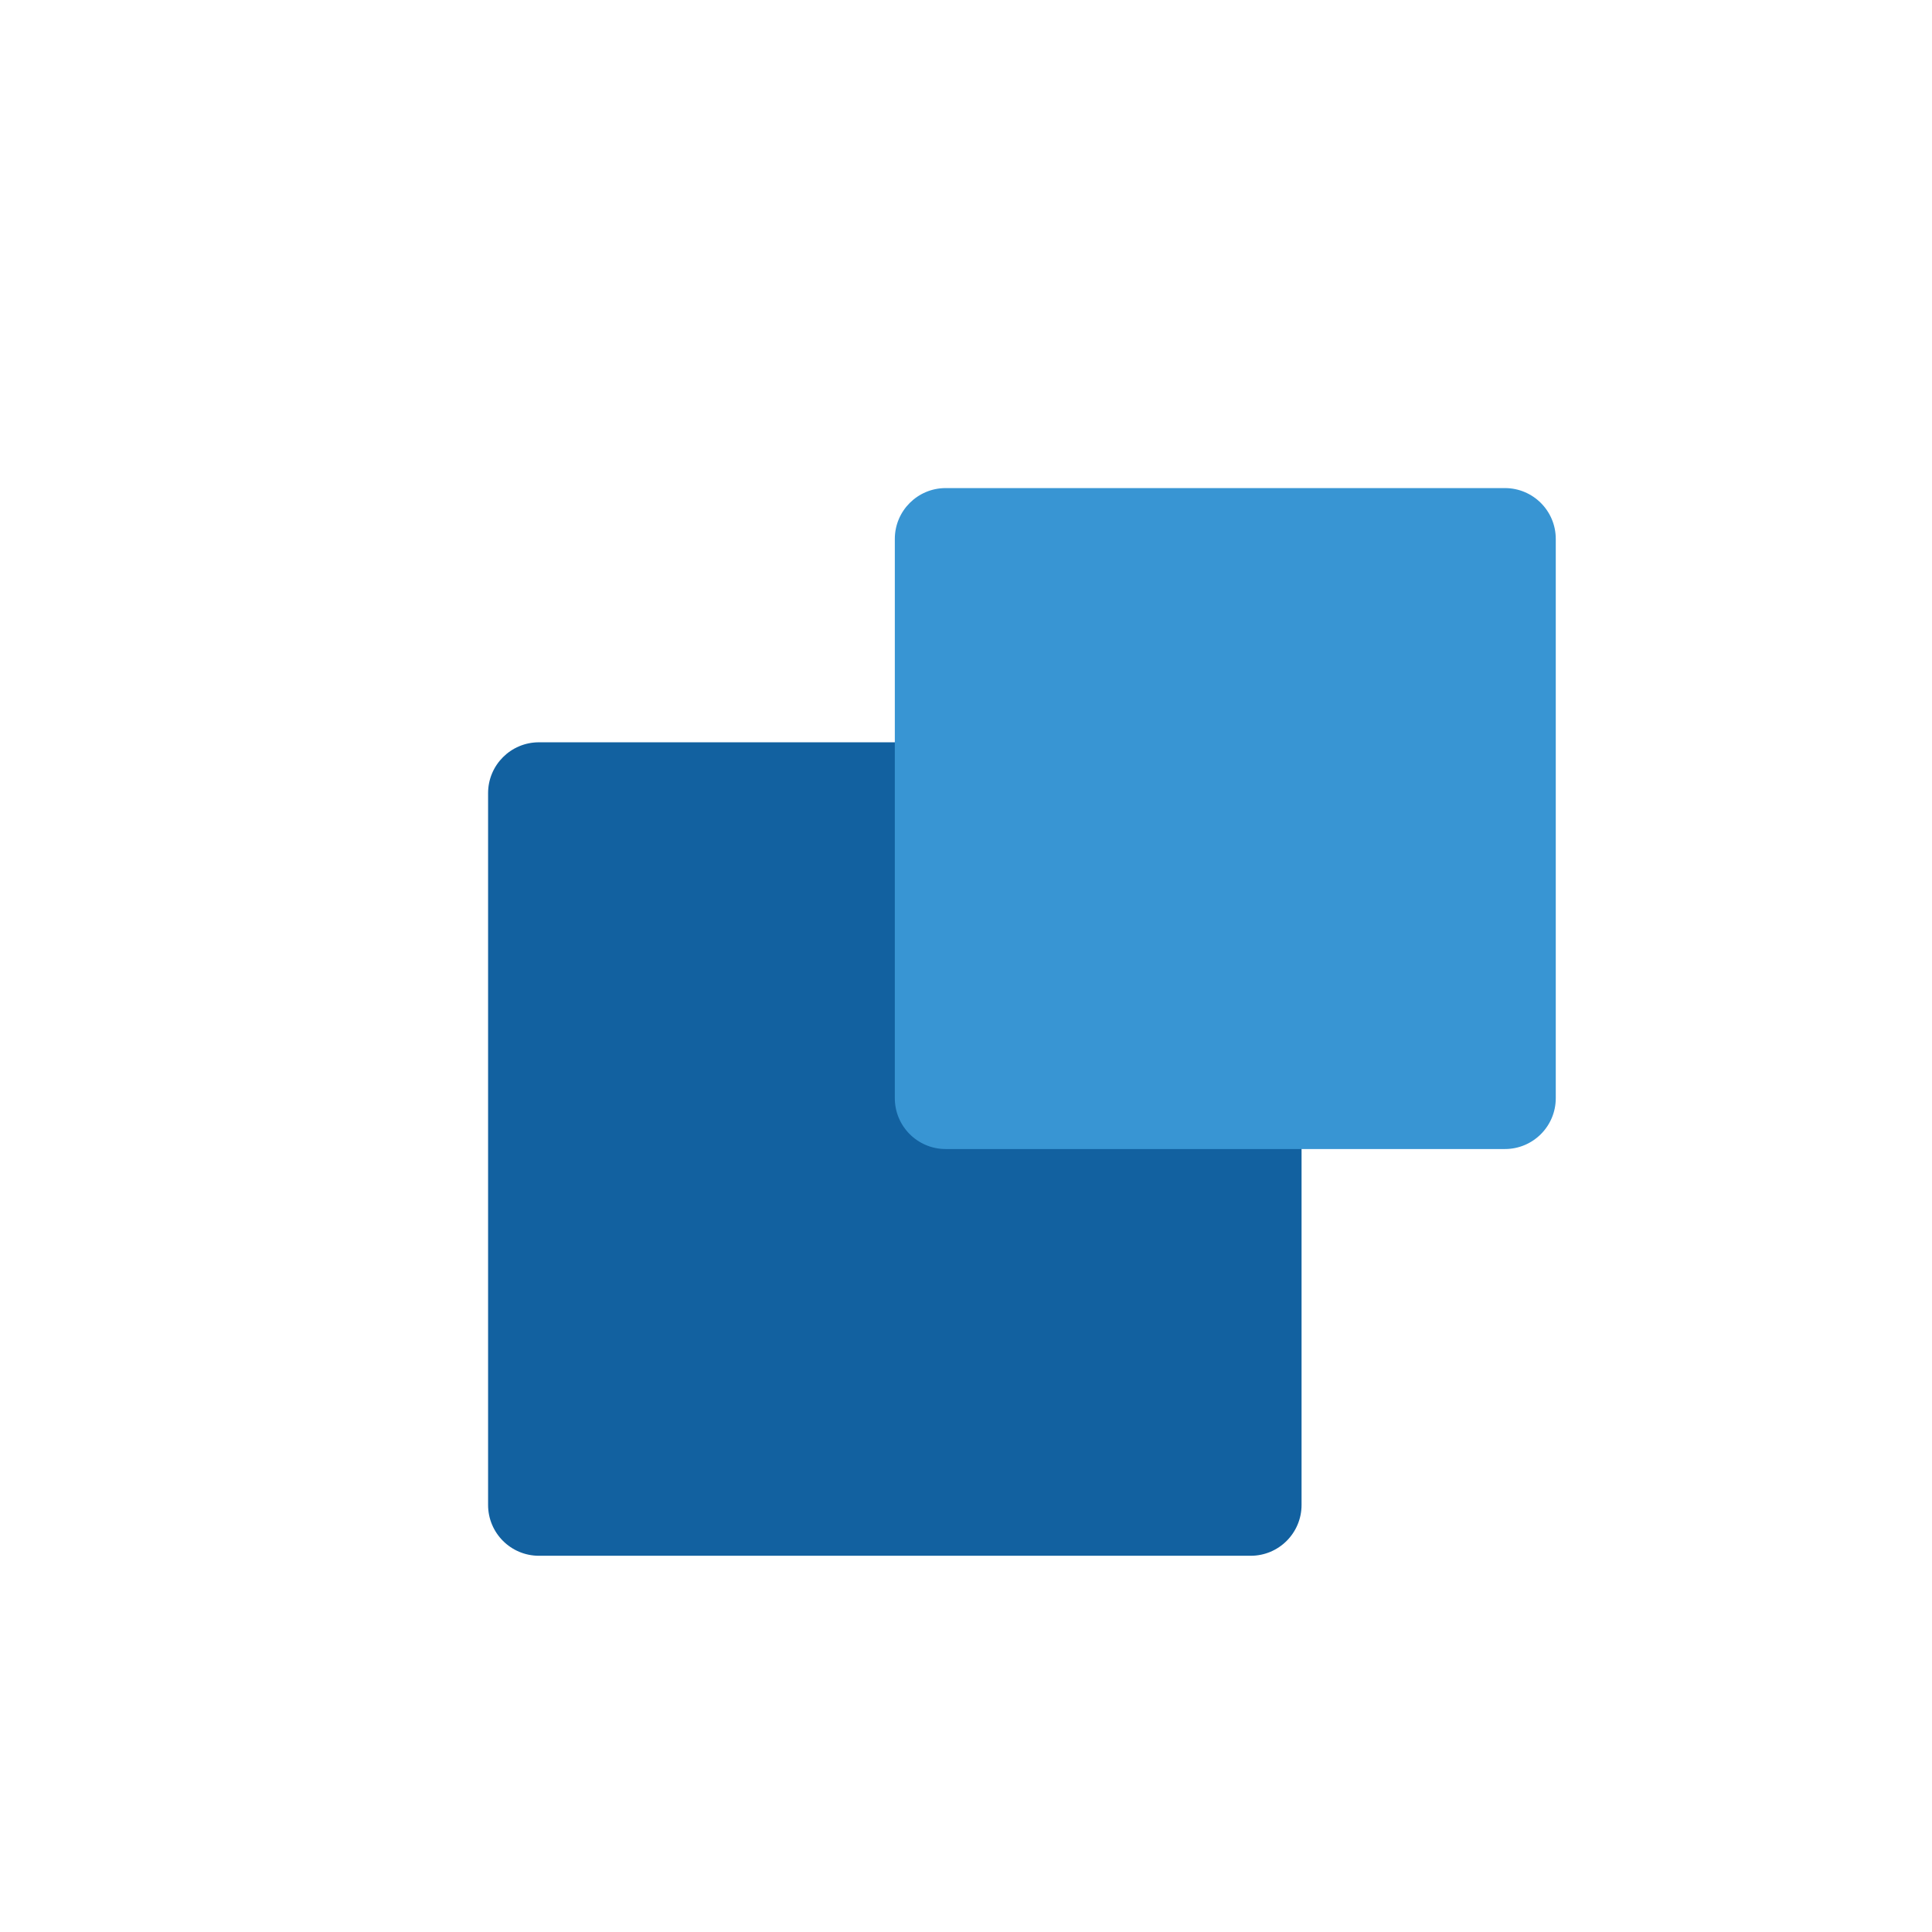
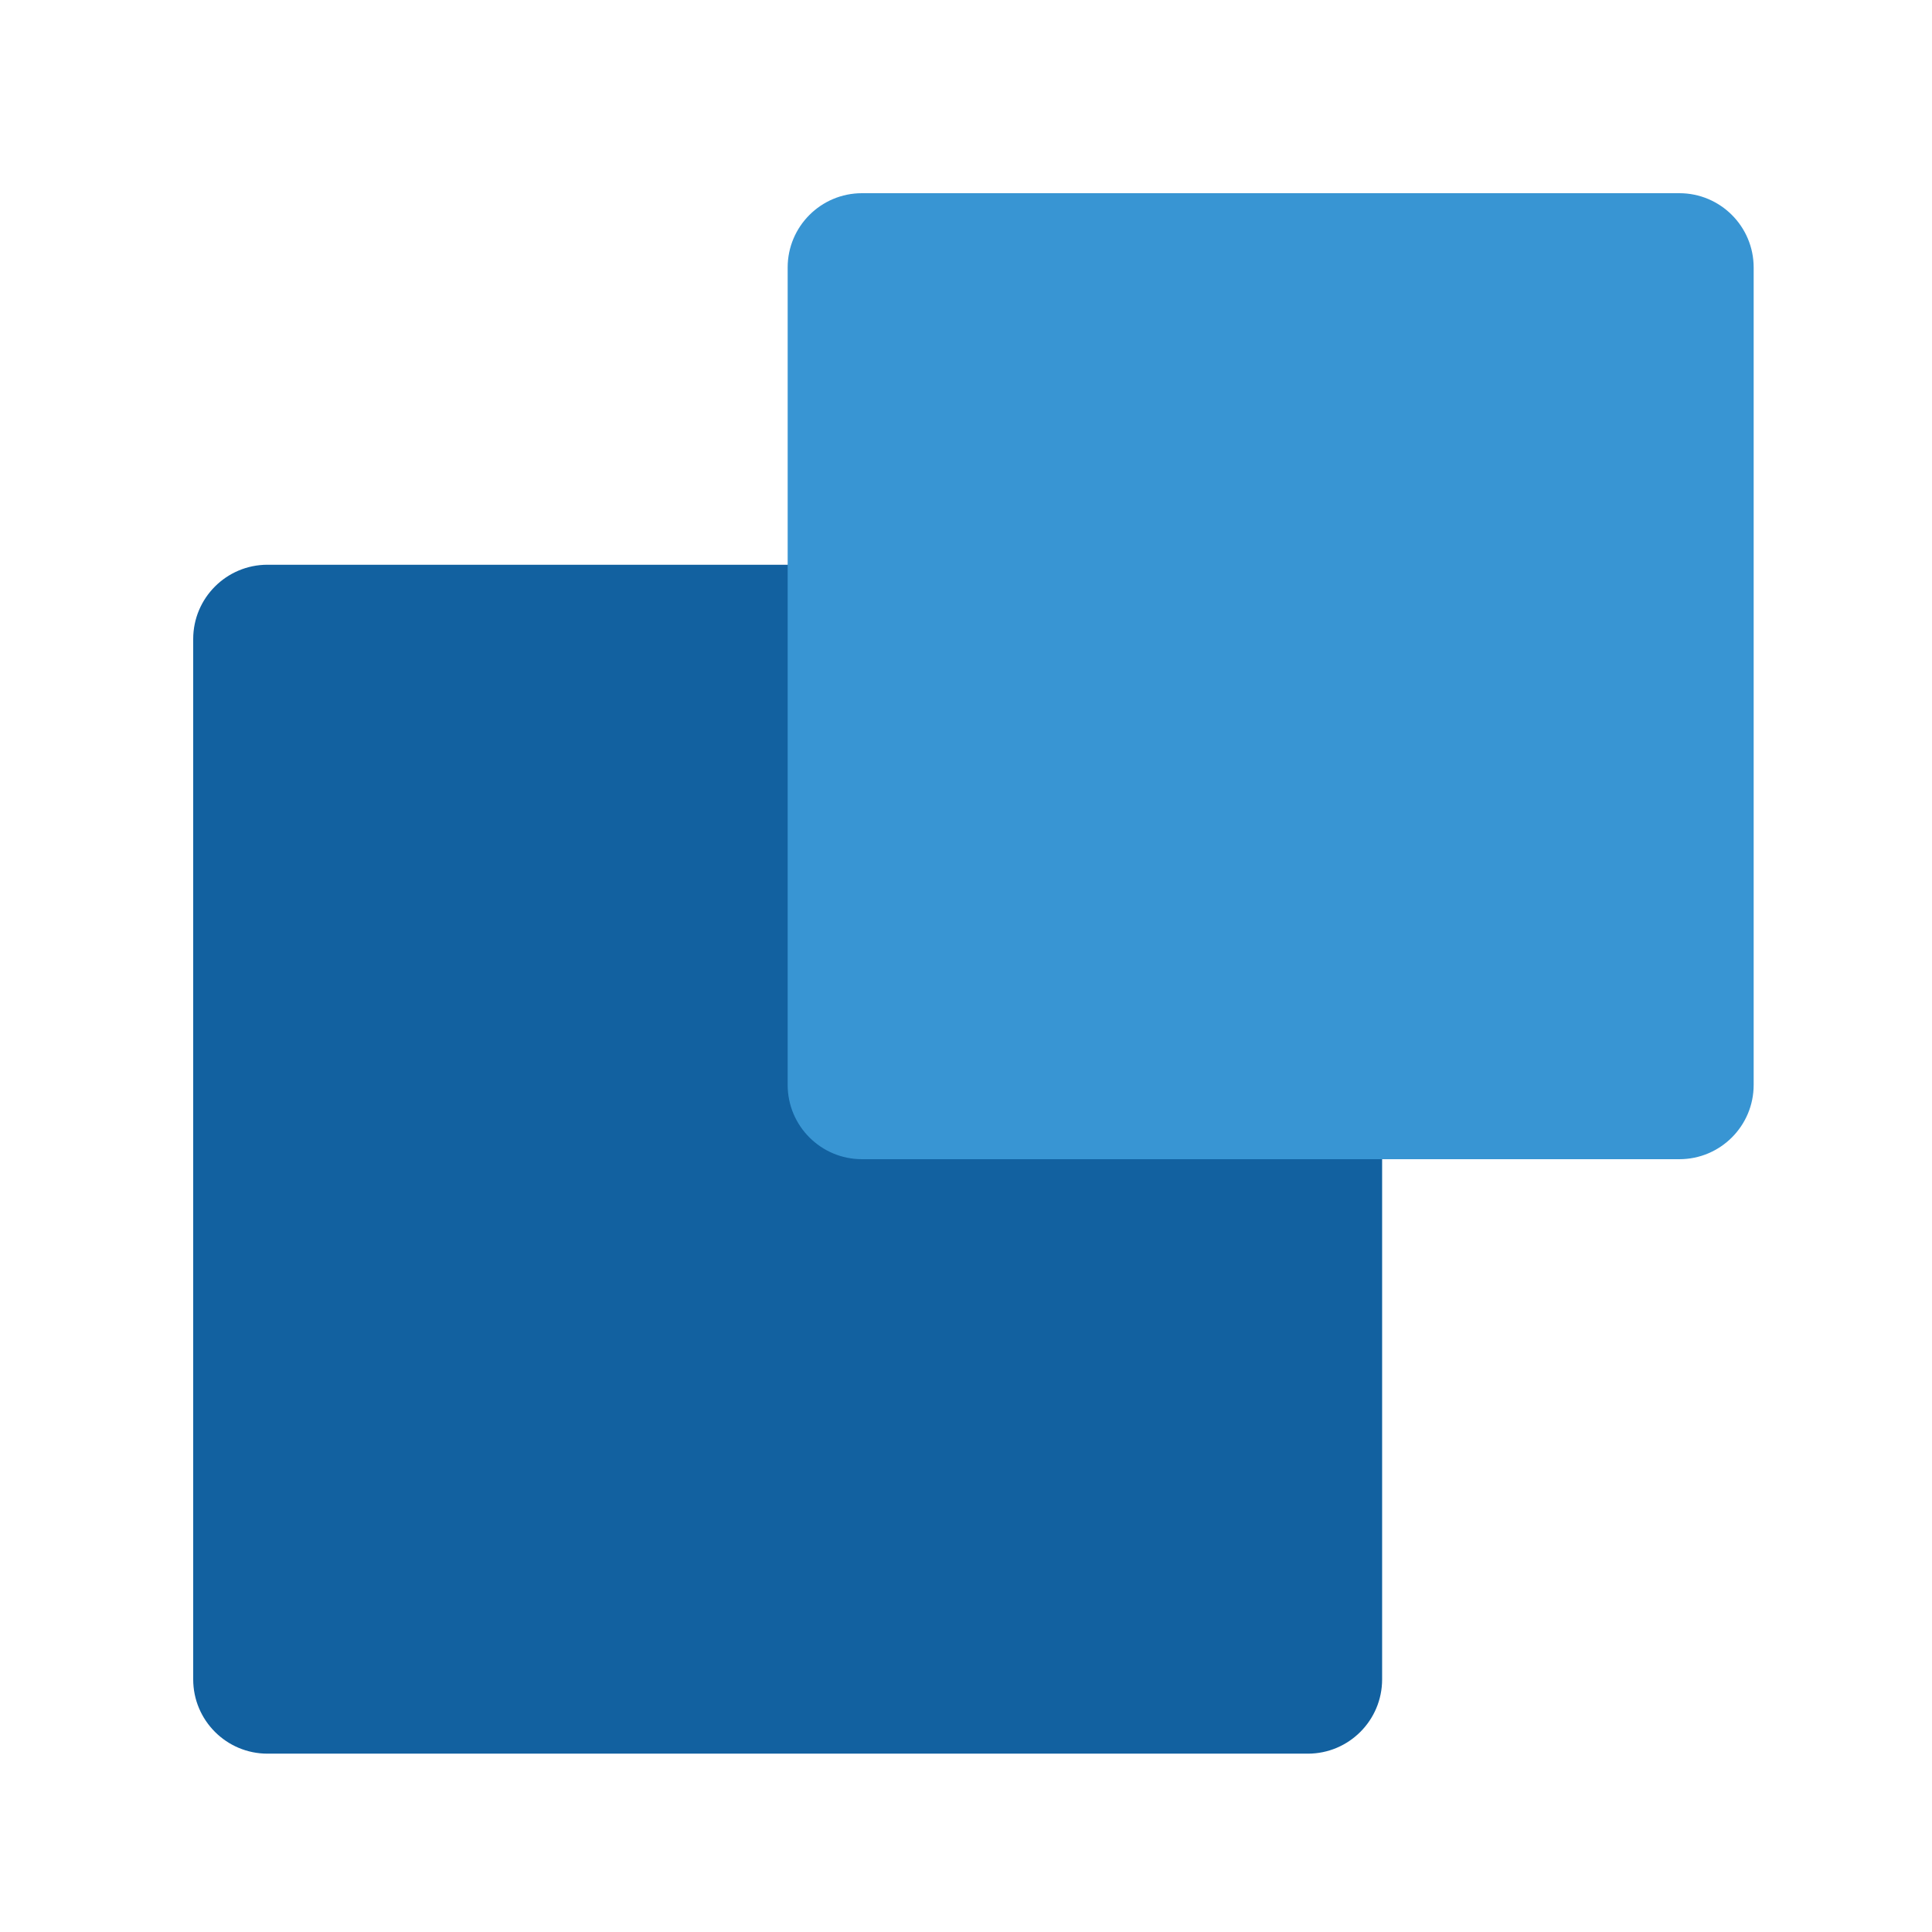
- <svg xmlns="http://www.w3.org/2000/svg" width="190" height="190" viewBox="0 0 190 190" fill="none">
-   <rect x="48" y="73" width="80" height="80" rx="5" fill="#1261A0" />
-   <rect x="88" y="48" width="65" height="65" rx="5" fill="#3895D3" />
+ <svg xmlns="http://www.w3.org/2000/svg" width="130" height="130" viewBox="0 0 130 130" fill="none">
+   <rect x="13" y="38" width="80" height="80" rx="5" fill="#1261A0" />
+   <rect x="53" y="13" width="65" height="65" rx="5" fill="#3895D3" />
</svg>
